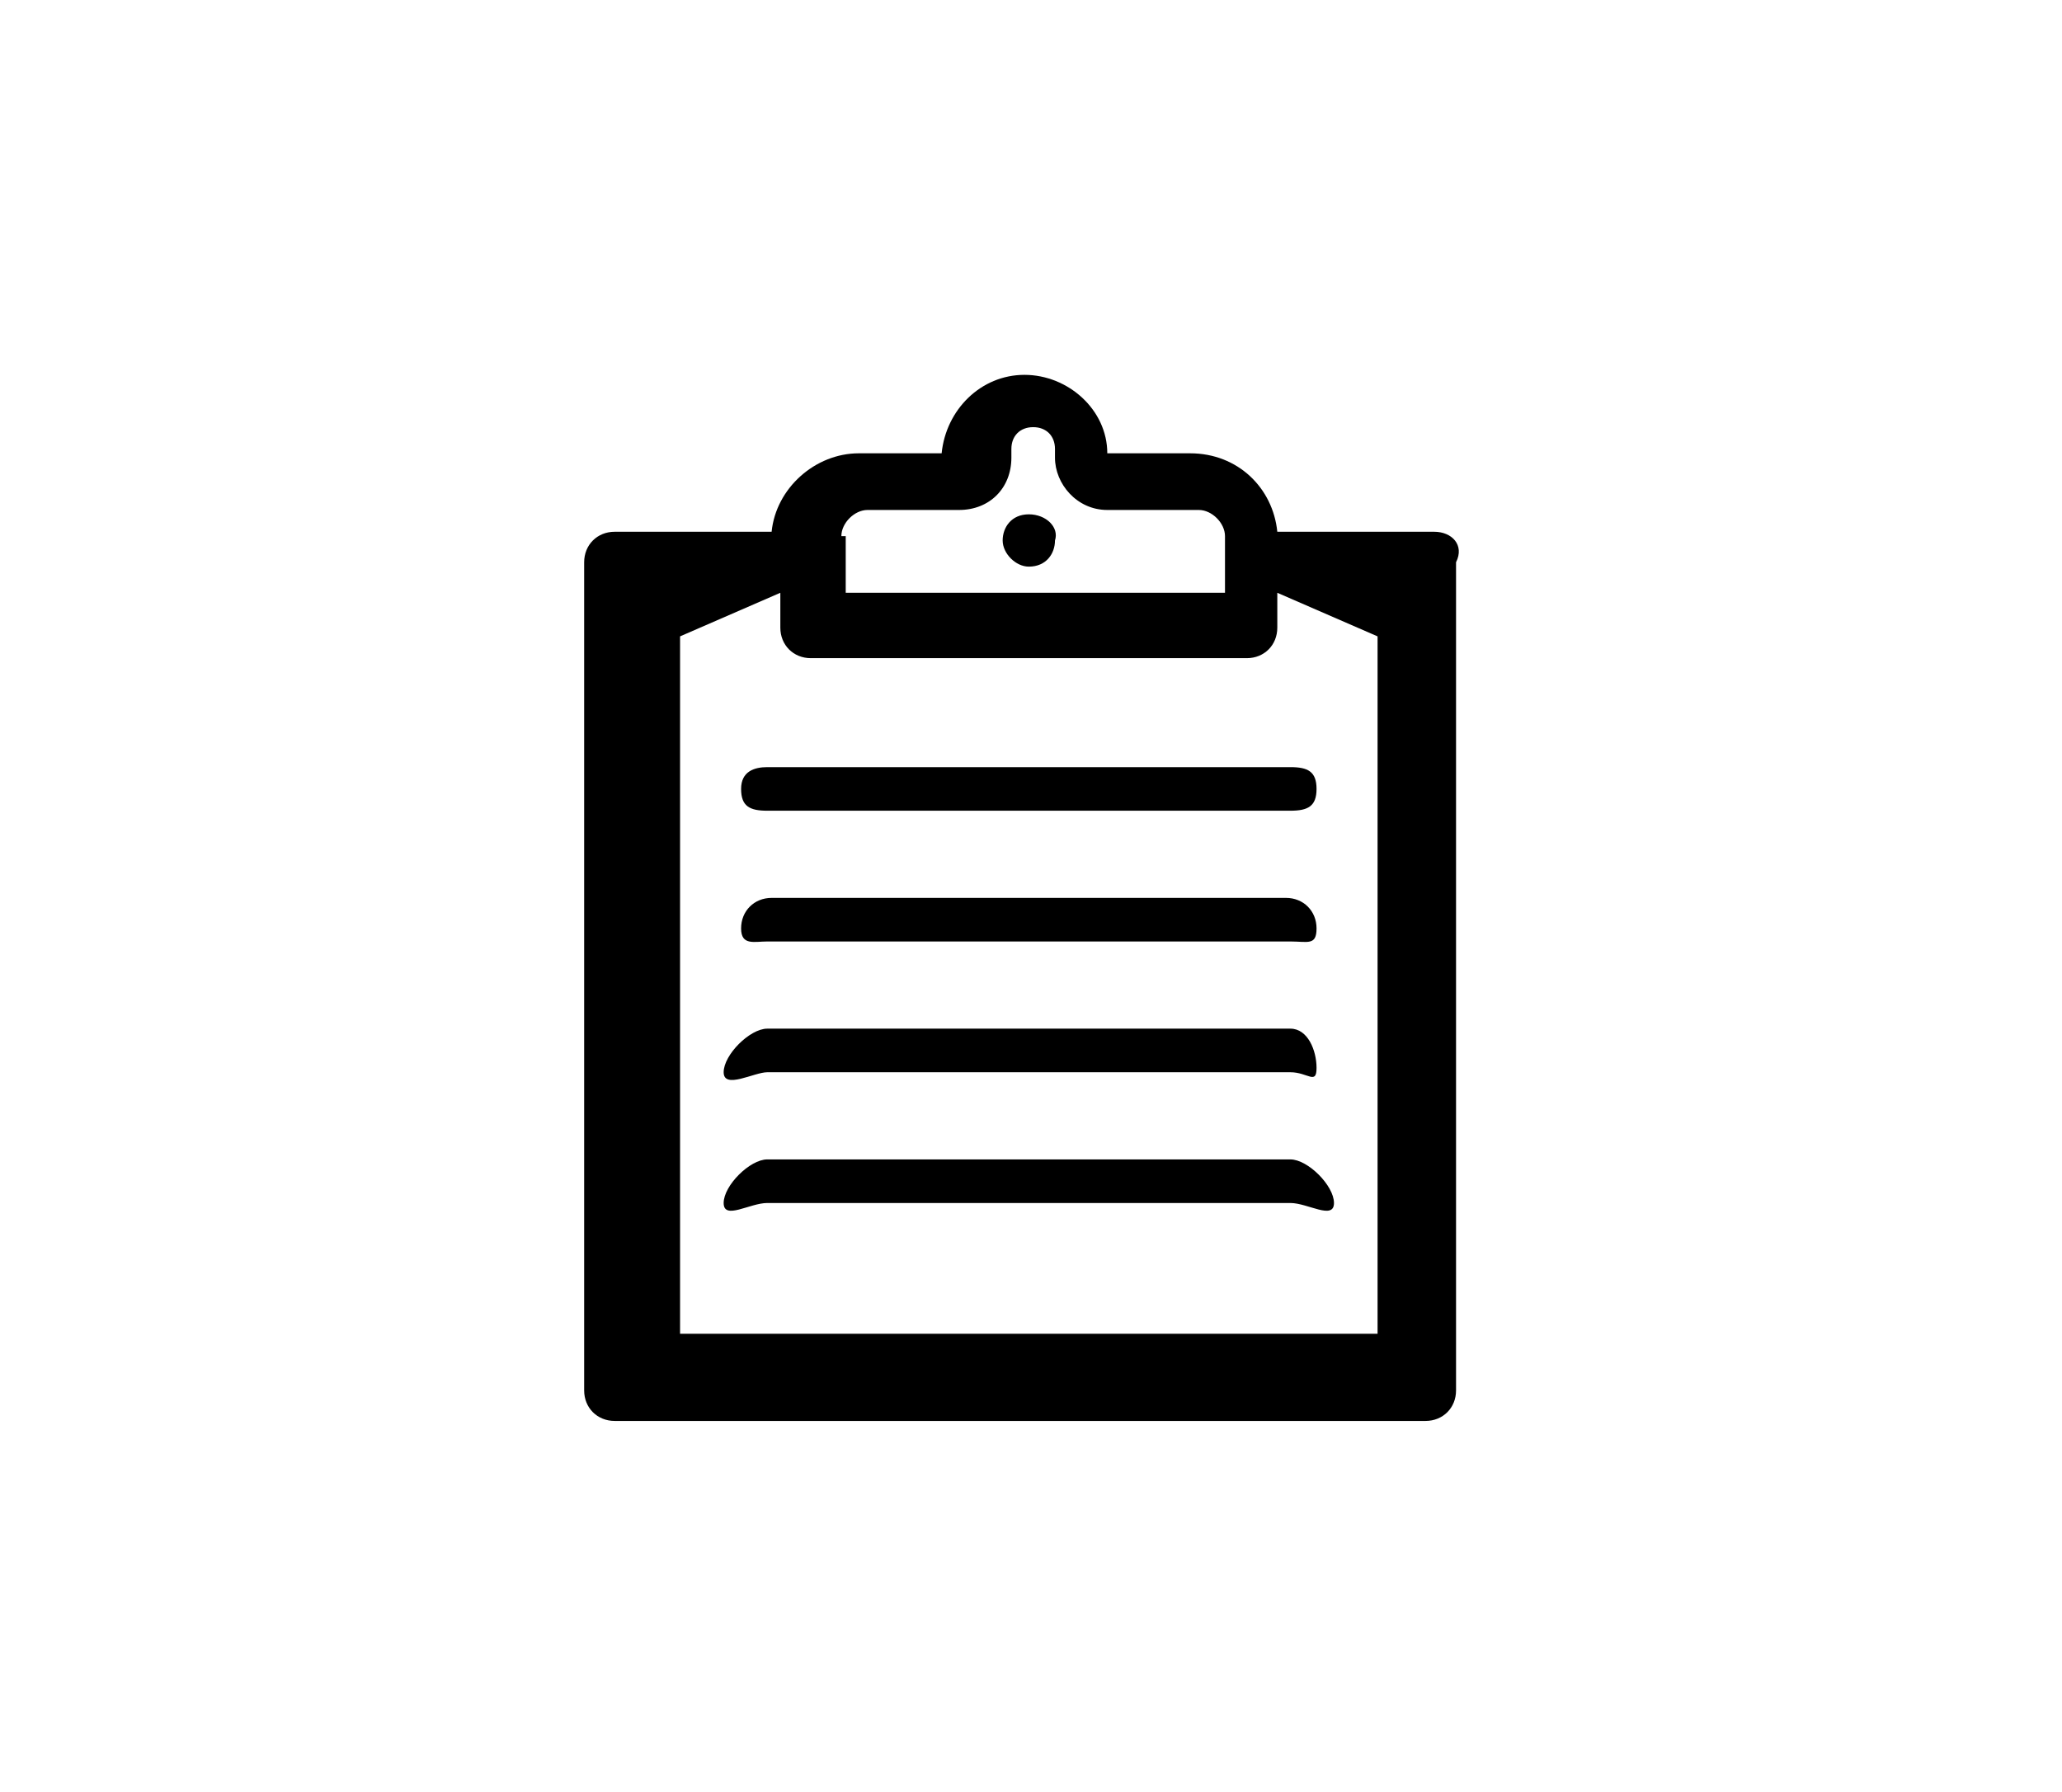
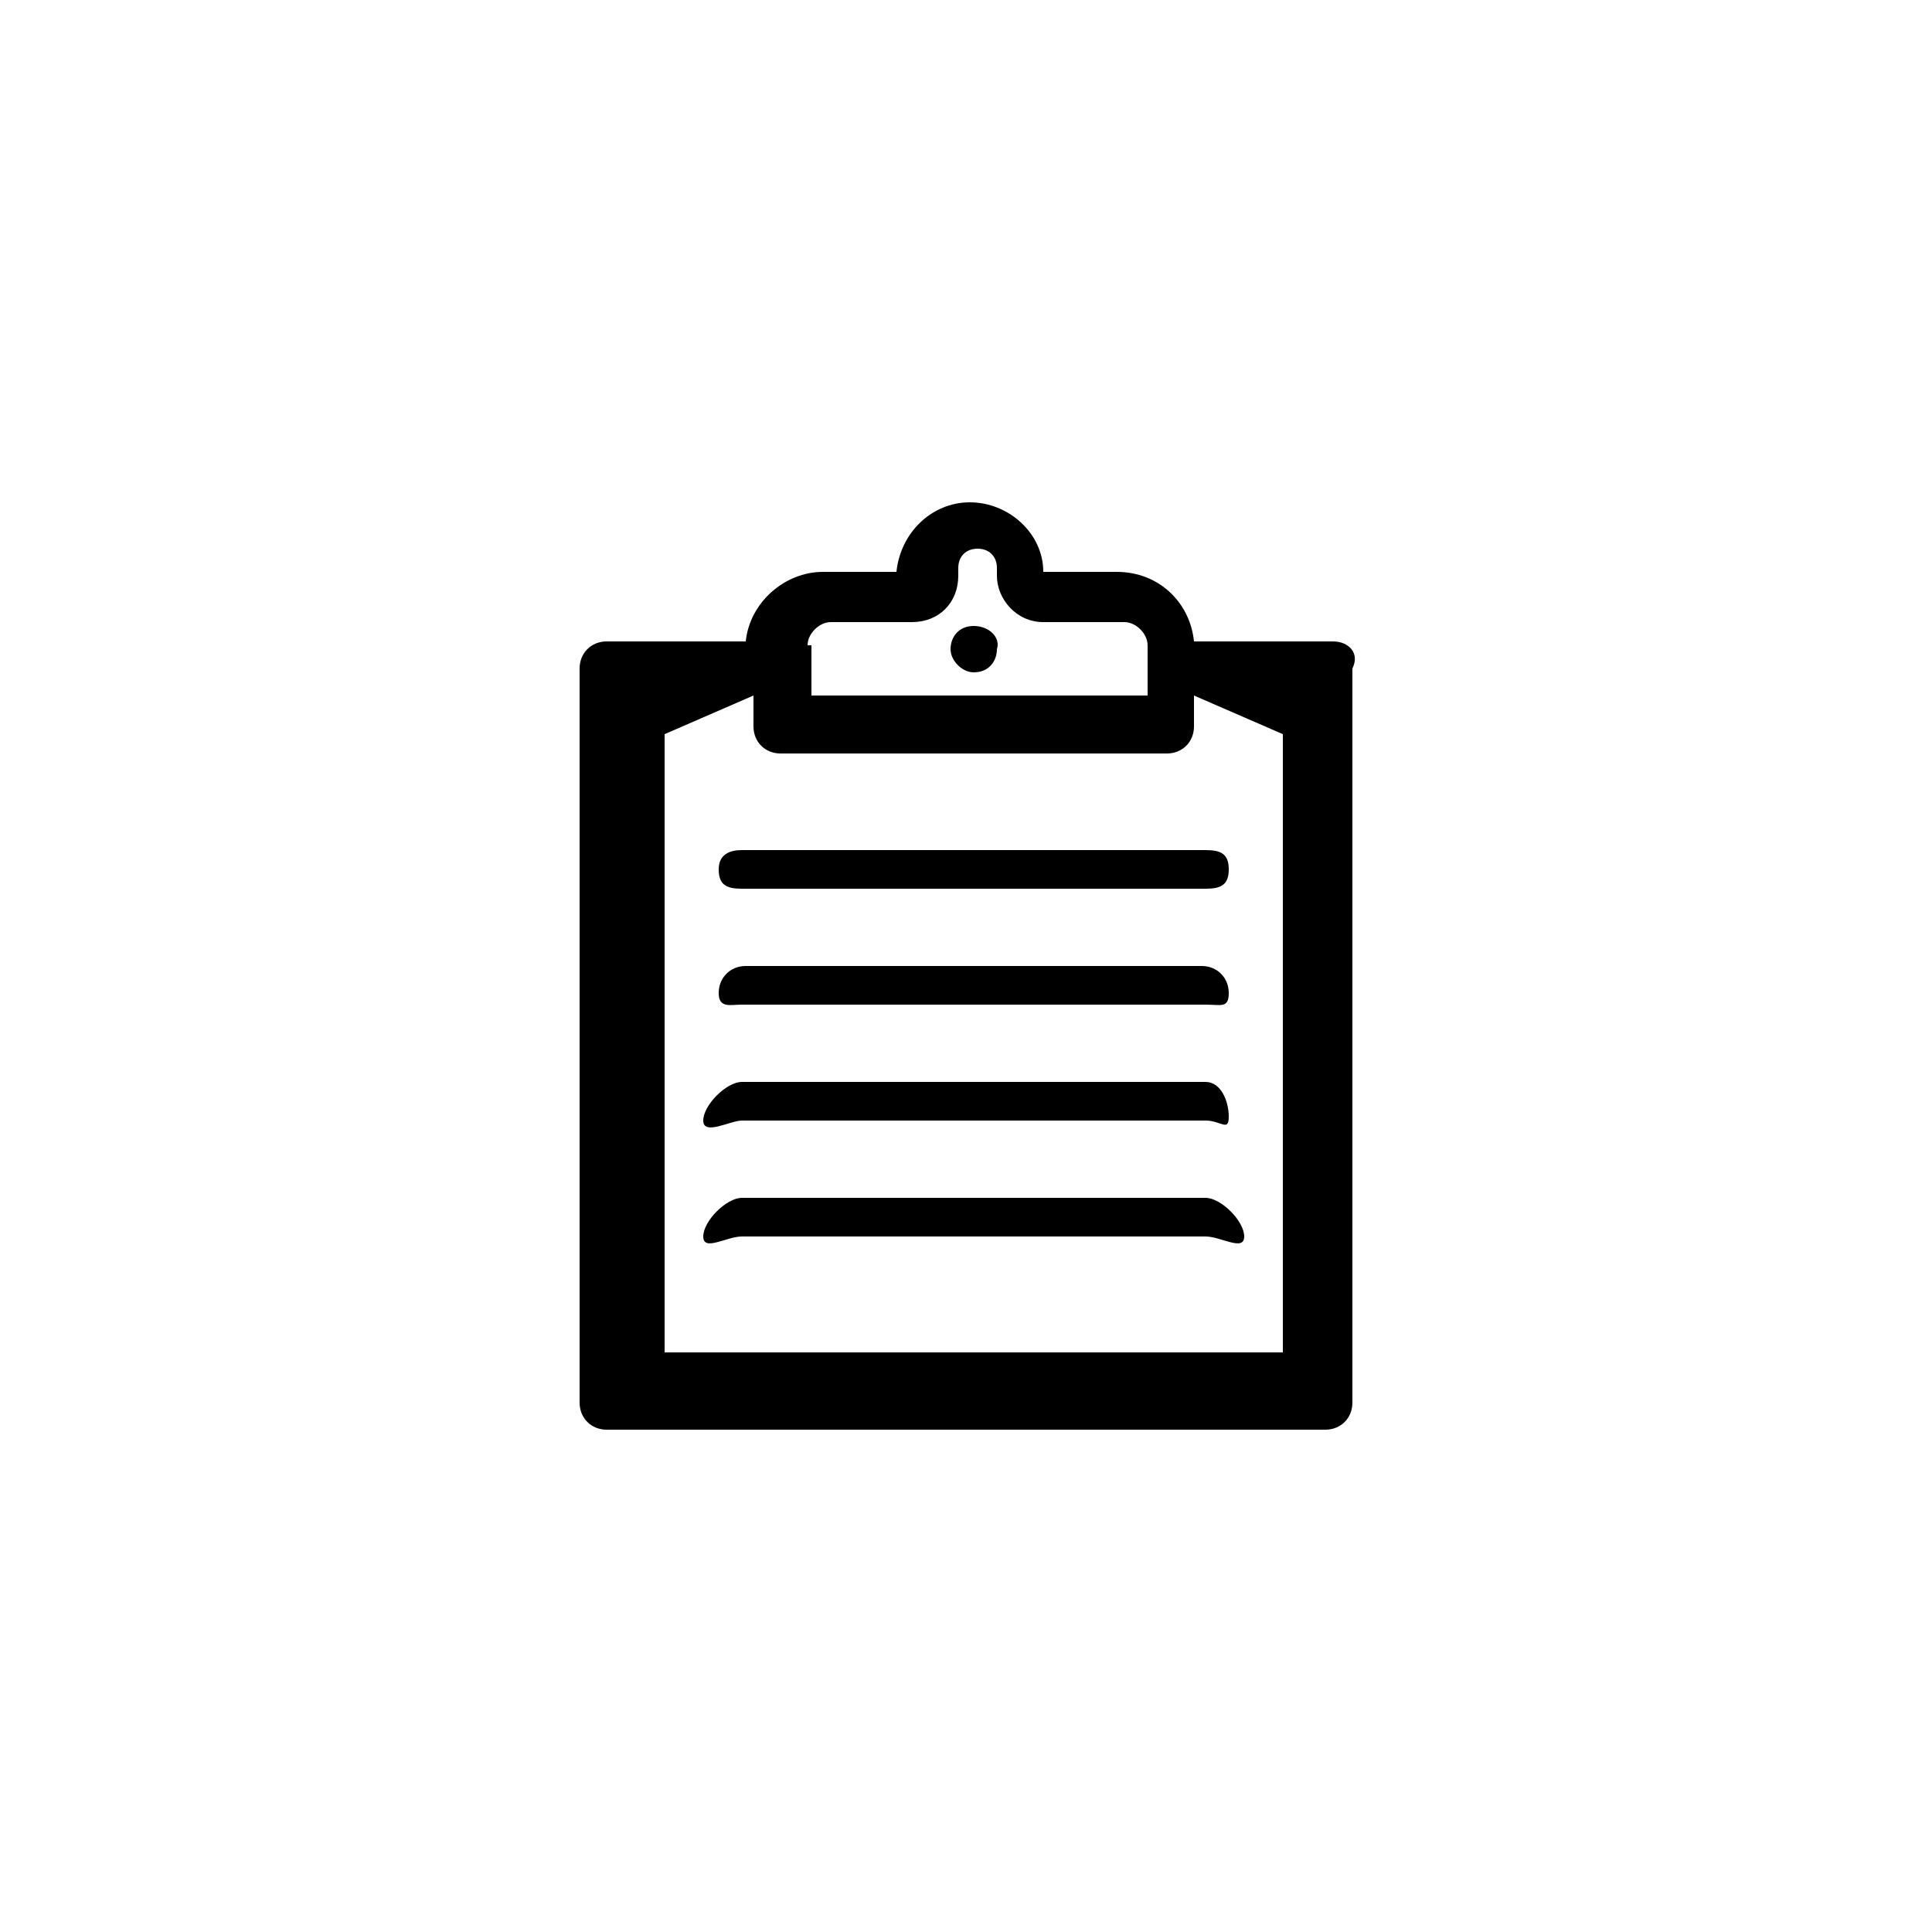
- <svg xmlns="http://www.w3.org/2000/svg" version="1.1" id="Layer_1" x="0px" y="0px" viewBox="0 0 47.3 41.1" style="enable-background:new 0 0 47.3 41.1;" xml:space="preserve">
+ <svg xmlns="http://www.w3.org/2000/svg" version="1.1" id="Layer_1" x="0px" y="0px" viewBox="0 0 50 50" style="enable-background:new 0 0 50 50;" xml:space="preserve">
  <g>
    <g>
-       <path d="M17,18.1c0,0.4,0.2,0.5,0.6,0.5h12c0.4,0,0.6-0.1,0.6-0.5c0-0.4-0.2-0.5-0.6-0.5h-12C17.3,17.6,17,17.7,17,18.1z     M17.6,21.6h12c0.4,0,0.6,0.1,0.6-0.3s-0.3-0.7-0.7-0.7H17.7c-0.4,0-0.7,0.3-0.7,0.7S17.3,21.6,17.6,21.6z M17.6,24.6h12    c0.4,0,0.6,0.3,0.6-0.1c0-0.4-0.2-0.9-0.6-0.9h-12c-0.4,0-1,0.6-1,1S17.3,24.6,17.6,24.6z M17.6,26.6c-0.4,0-1,0.6-1,1s0.6,0,1,0    h12c0.4,0,1,0.4,1,0s-0.6-1-1-1H17.6z M32.9,12.2h-3.6c-0.1-1-0.9-1.8-2-1.8h-1.9c0-1-0.9-1.8-1.9-1.8s-1.8,0.8-1.9,1.8h-1.9    c-1,0-1.9,0.8-2,1.8h-3.6c-0.4,0-0.7,0.3-0.7,0.7v19c0,0.4,0.3,0.7,0.7,0.7h18.6c0.4,0,0.7-0.3,0.7-0.7v-19    C33.6,12.5,33.3,12.2,32.9,12.2z M19.3,12.3c0-0.3,0.3-0.6,0.6-0.6H22c0.7,0,1.2-0.5,1.2-1.2v-0.2c0-0.3,0.2-0.5,0.5-0.5    c0.3,0,0.5,0.2,0.5,0.5v0.2c0,0.6,0.5,1.2,1.2,1.2h2.1c0.3,0,0.6,0.3,0.6,0.6v1.3h-8.7V12.3z M31.6,30.6h-16v-16l2.3-1v0.8    c0,0.4,0.3,0.7,0.7,0.7h10c0.4,0,0.7-0.3,0.7-0.7v-0.8l2.3,1V30.6z M23.6,11.8c-0.4,0-0.6,0.3-0.6,0.6c0,0.3,0.3,0.6,0.6,0.6    c0.4,0,0.6-0.3,0.6-0.6C24.3,12.1,24,11.8,23.6,11.8z" />
+       <path d="M18.6,22.5c0,0.4,0.2,0.5,0.6,0.5h12c0.4,0,0.6-0.1,0.6-0.5S31.6,22,31.2,22h-12C18.9,22,18.6,22.1,18.6,22.5z M19.2,26    h12c0.4,0,0.6,0.1,0.6-0.3S31.5,25,31.1,25H19.3c-0.4,0-0.7,0.3-0.7,0.7S18.9,26,19.2,26z M19.2,29h12c0.4,0,0.6,0.3,0.6-0.1    S31.6,28,31.2,28h-12c-0.4,0-1,0.6-1,1S18.9,29,19.2,29z M19.2,31c-0.4,0-1,0.6-1,1c0,0.4,0.6,0,1,0h12c0.4,0,1,0.4,1,0    c0-0.4-0.6-1-1-1H19.2z M34.5,16.6h-3.6c-0.1-1-0.9-1.8-2-1.8H27c0-1-0.9-1.8-1.9-1.8s-1.8,0.8-1.9,1.8h-1.9c-1,0-1.9,0.8-2,1.8    h-3.6c-0.4,0-0.7,0.3-0.7,0.7v19c0,0.4,0.3,0.7,0.7,0.7h18.6c0.4,0,0.7-0.3,0.7-0.7v-19C35.2,16.9,34.9,16.6,34.5,16.6z     M20.9,16.7c0-0.3,0.3-0.6,0.6-0.6h2.1c0.7,0,1.2-0.5,1.2-1.2v-0.2c0-0.3,0.2-0.5,0.5-0.5s0.5,0.2,0.5,0.5v0.2    c0,0.6,0.5,1.2,1.2,1.2h2.1c0.3,0,0.6,0.3,0.6,0.6V18H21v-1.3H20.9z M33.2,35h-16V19l2.3-1v0.8c0,0.4,0.3,0.7,0.7,0.7h10    c0.4,0,0.7-0.3,0.7-0.7V18l2.3,1V35z M25.2,16.2c-0.4,0-0.6,0.3-0.6,0.6c0,0.3,0.3,0.6,0.6,0.6c0.4,0,0.6-0.3,0.6-0.6    C25.9,16.5,25.6,16.2,25.2,16.2z" />
    </g>
  </g>
</svg>
